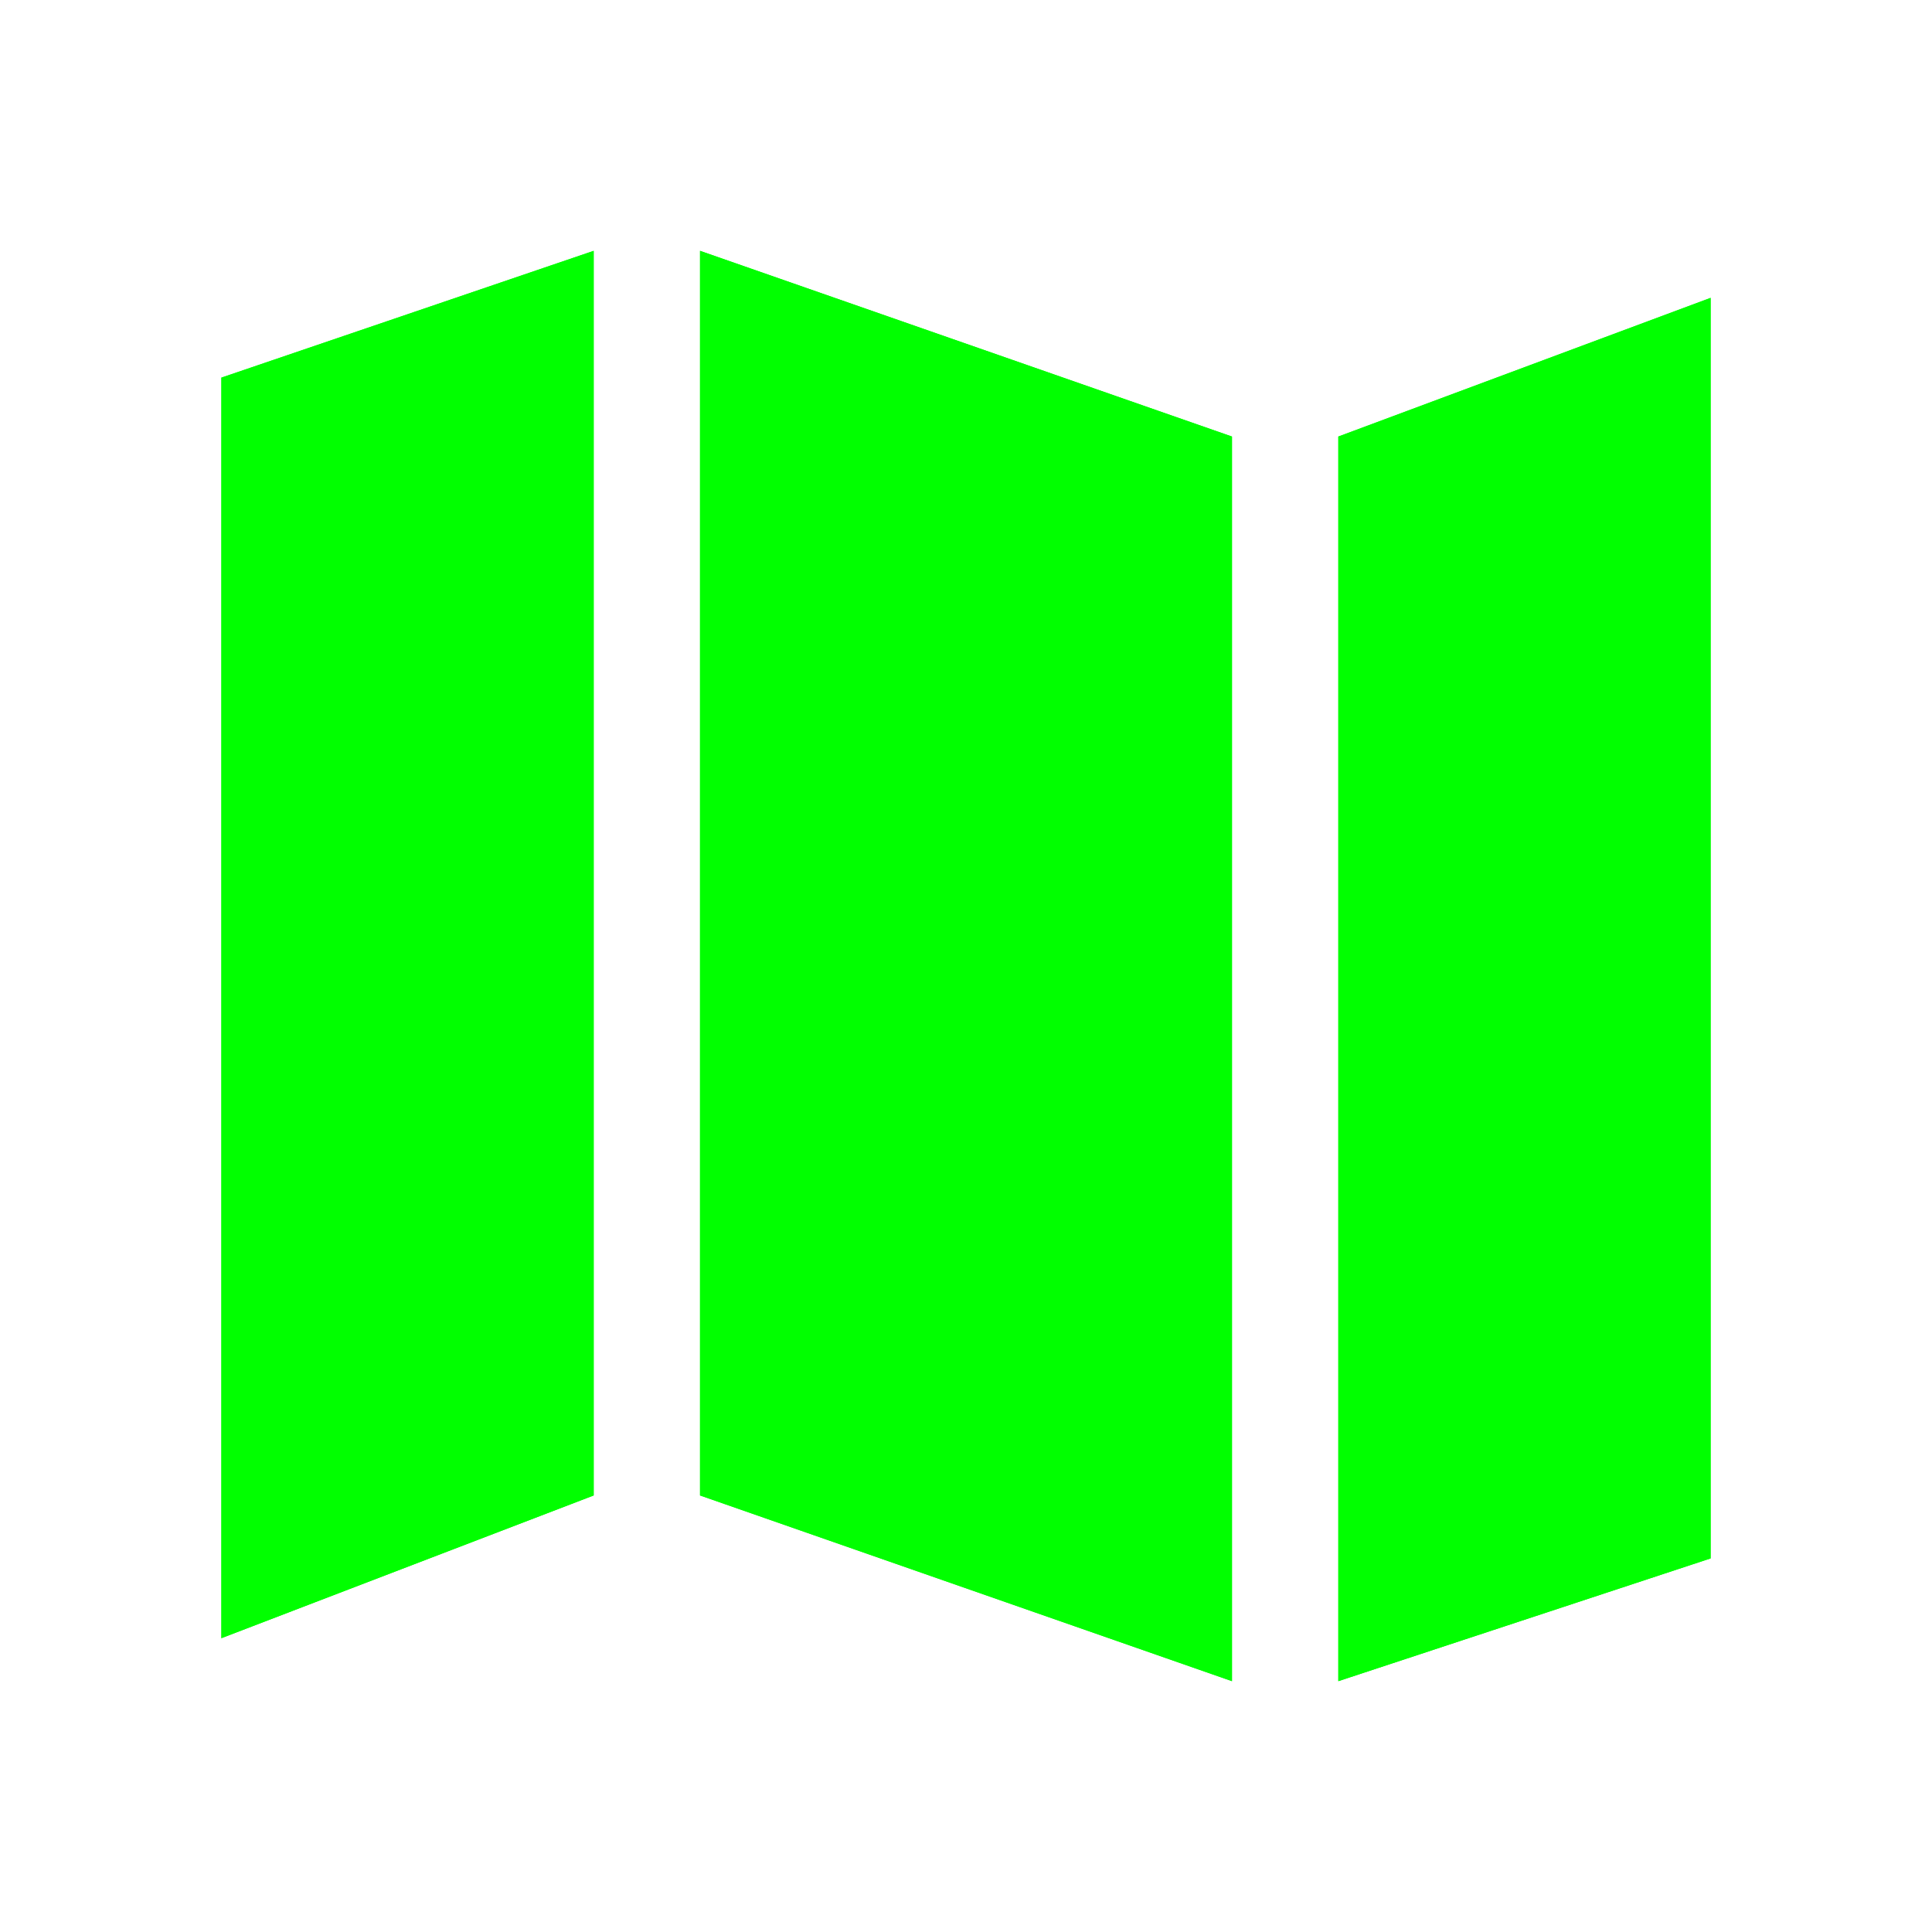
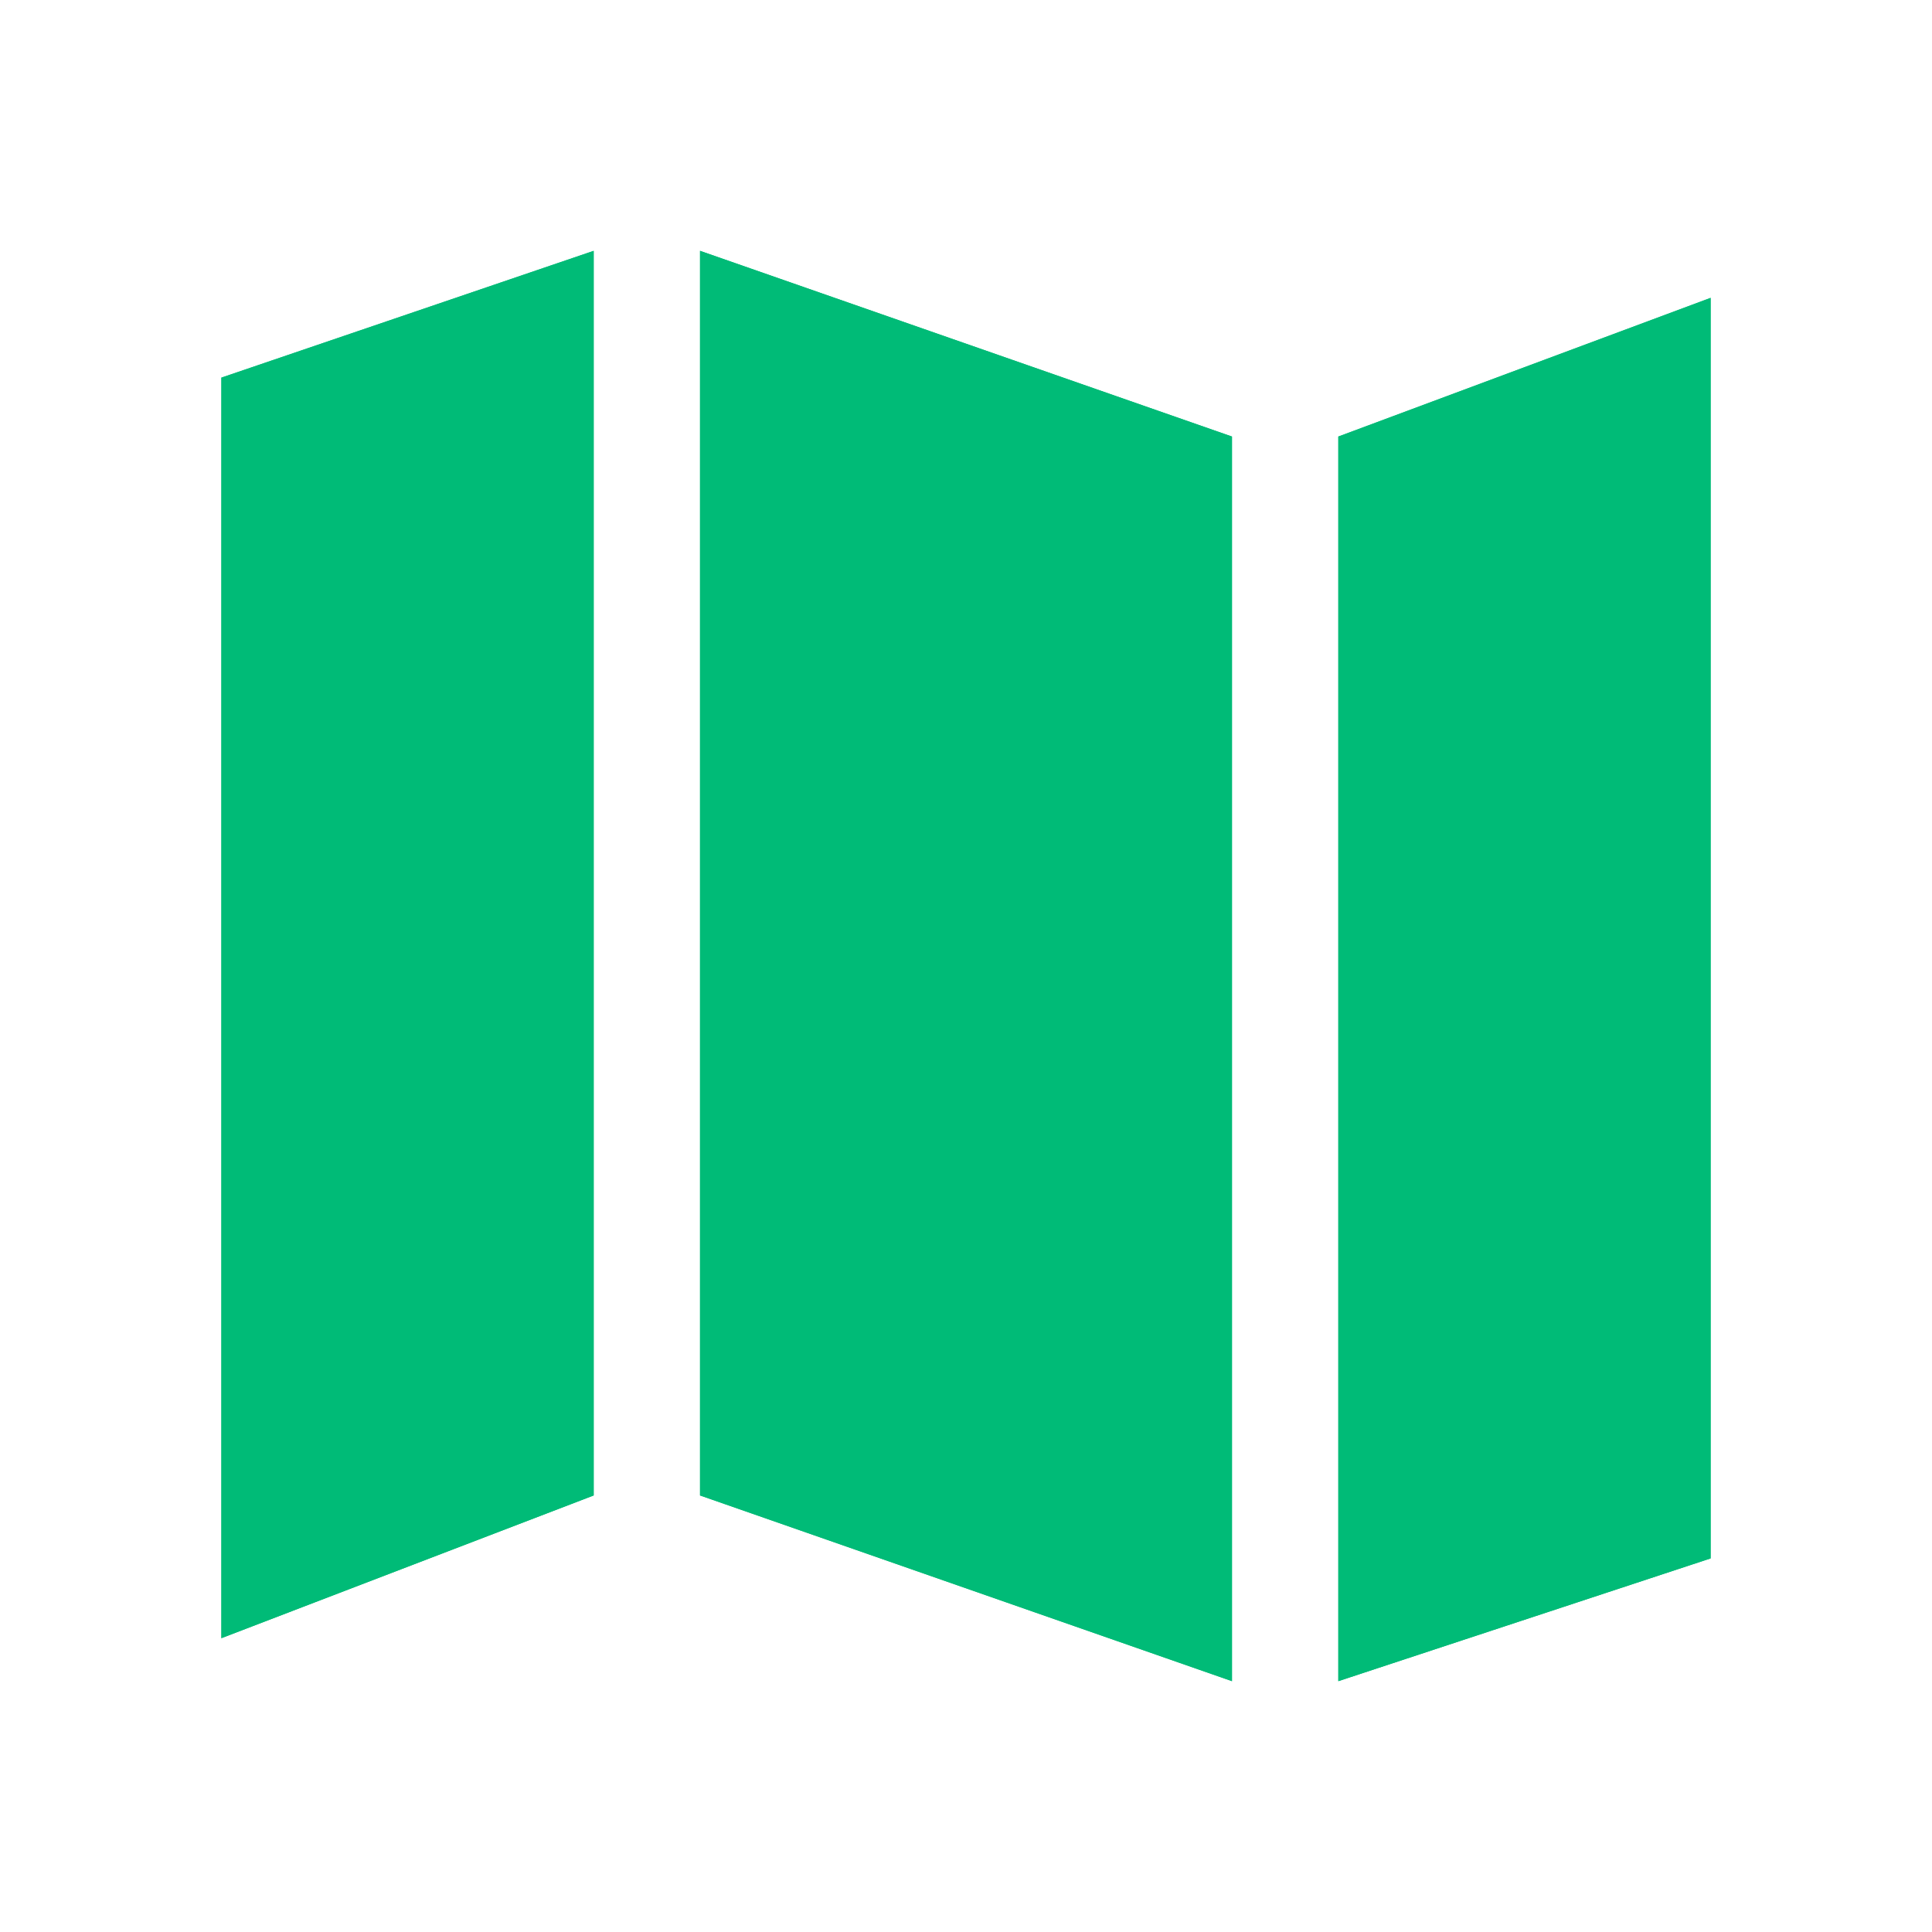
<svg xmlns="http://www.w3.org/2000/svg" width="24" height="24" viewBox="0 0 24 24" fill="none">
-   <path d="M15.304 20.884V5.423L8.696 3.116V18.577L15.304 20.884ZM16.625 20.884L21.25 19.359V3.7L16.625 5.423V20.884ZM2.75 20.35L7.375 18.577V3.116L2.75 4.691V20.35Z" fill="#01FF00" />
-   <path d="M2.75 20.35L7.375 18.577V3.116L2.75 4.691V20.35Z" fill="#01FF00" />
-   <path d="M15.304 20.884V5.423L8.696 3.116V18.577L15.304 20.884Z" fill="#01FF00" />
-   <path d="M16.625 20.884L21.25 19.359V3.7L16.625 5.423V20.884Z" fill="#01FF00" />
+   <path d="M15.304 20.884V5.423L8.696 3.116V18.577L15.304 20.884ZM16.625 20.884L21.25 19.359V3.7L16.625 5.423V20.884ZM2.75 20.35L7.375 18.577V3.116L2.75 4.691V20.35Z" fill="#00BB77" />
+   <path d="M2.75 20.35L7.375 18.577V3.116L2.75 4.691V20.35Z" fill="#00BB77" />
+   <path d="M15.304 20.884V5.423L8.696 3.116V18.577L15.304 20.884Z" fill="#00BB77" />
+   <path d="M16.625 20.884L21.25 19.359V3.7L16.625 5.423V20.884Z" fill="#00BB77" />
</svg>
